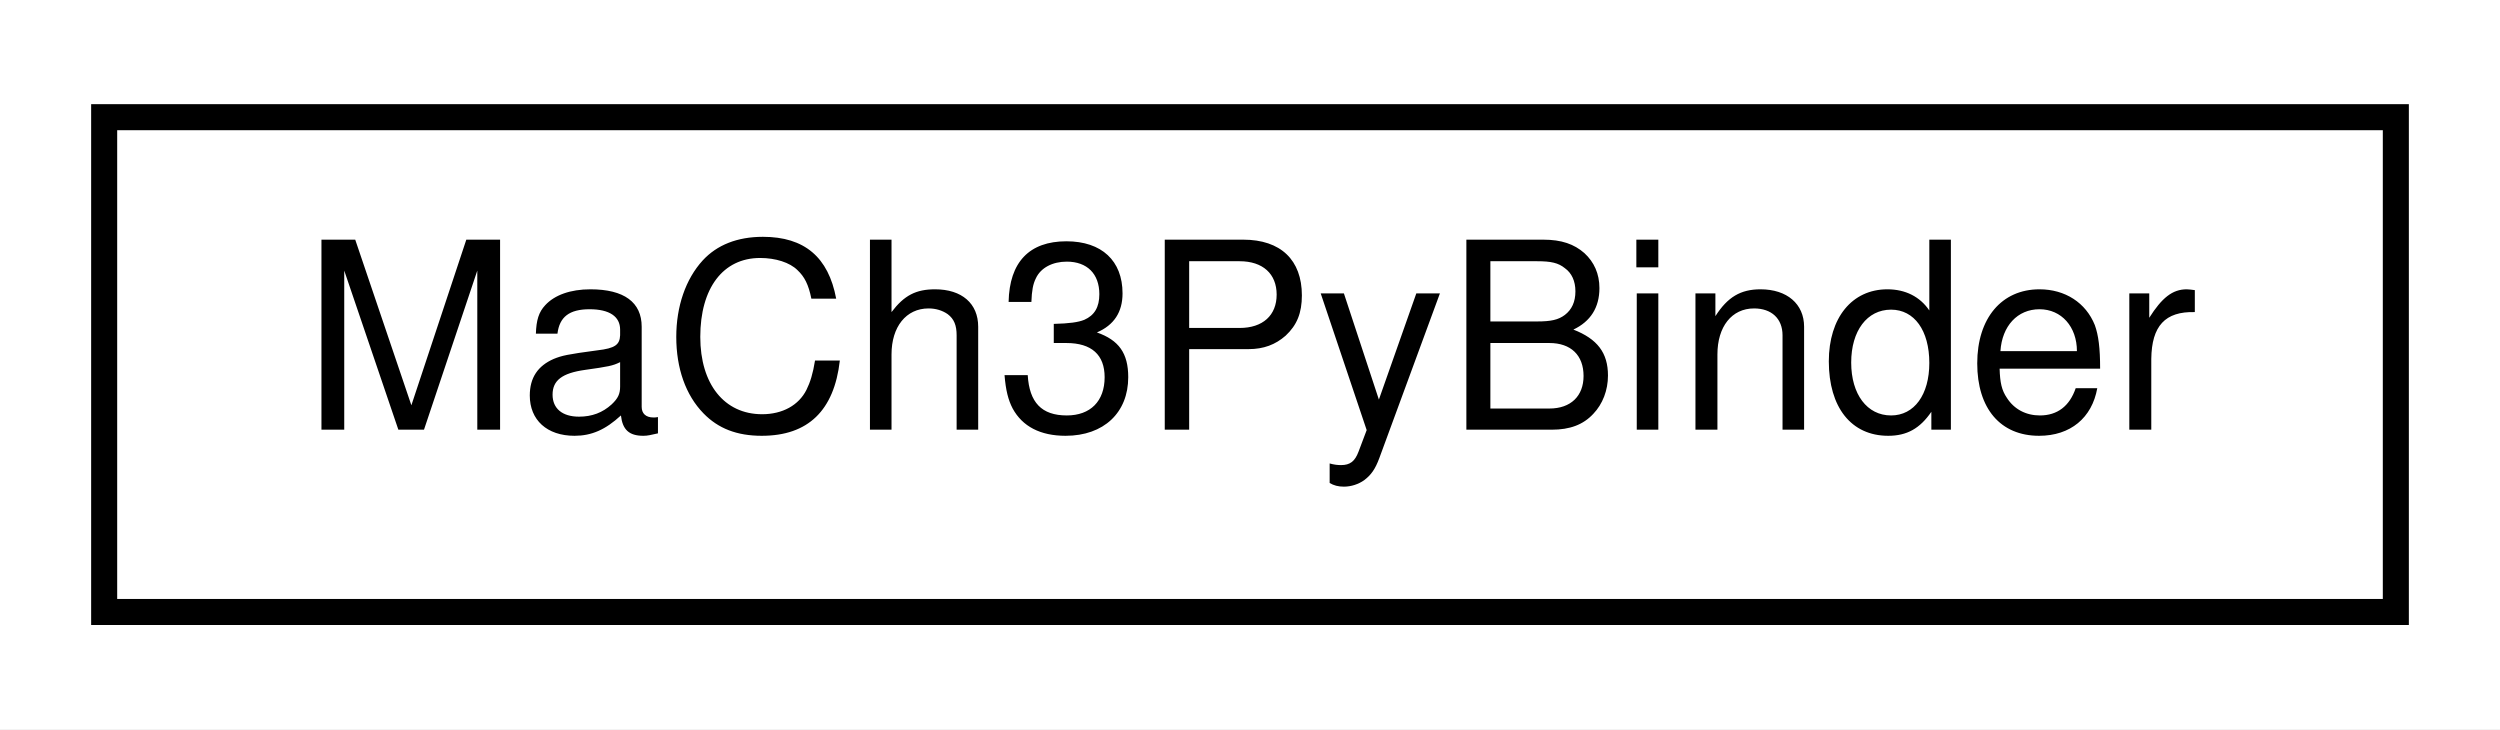
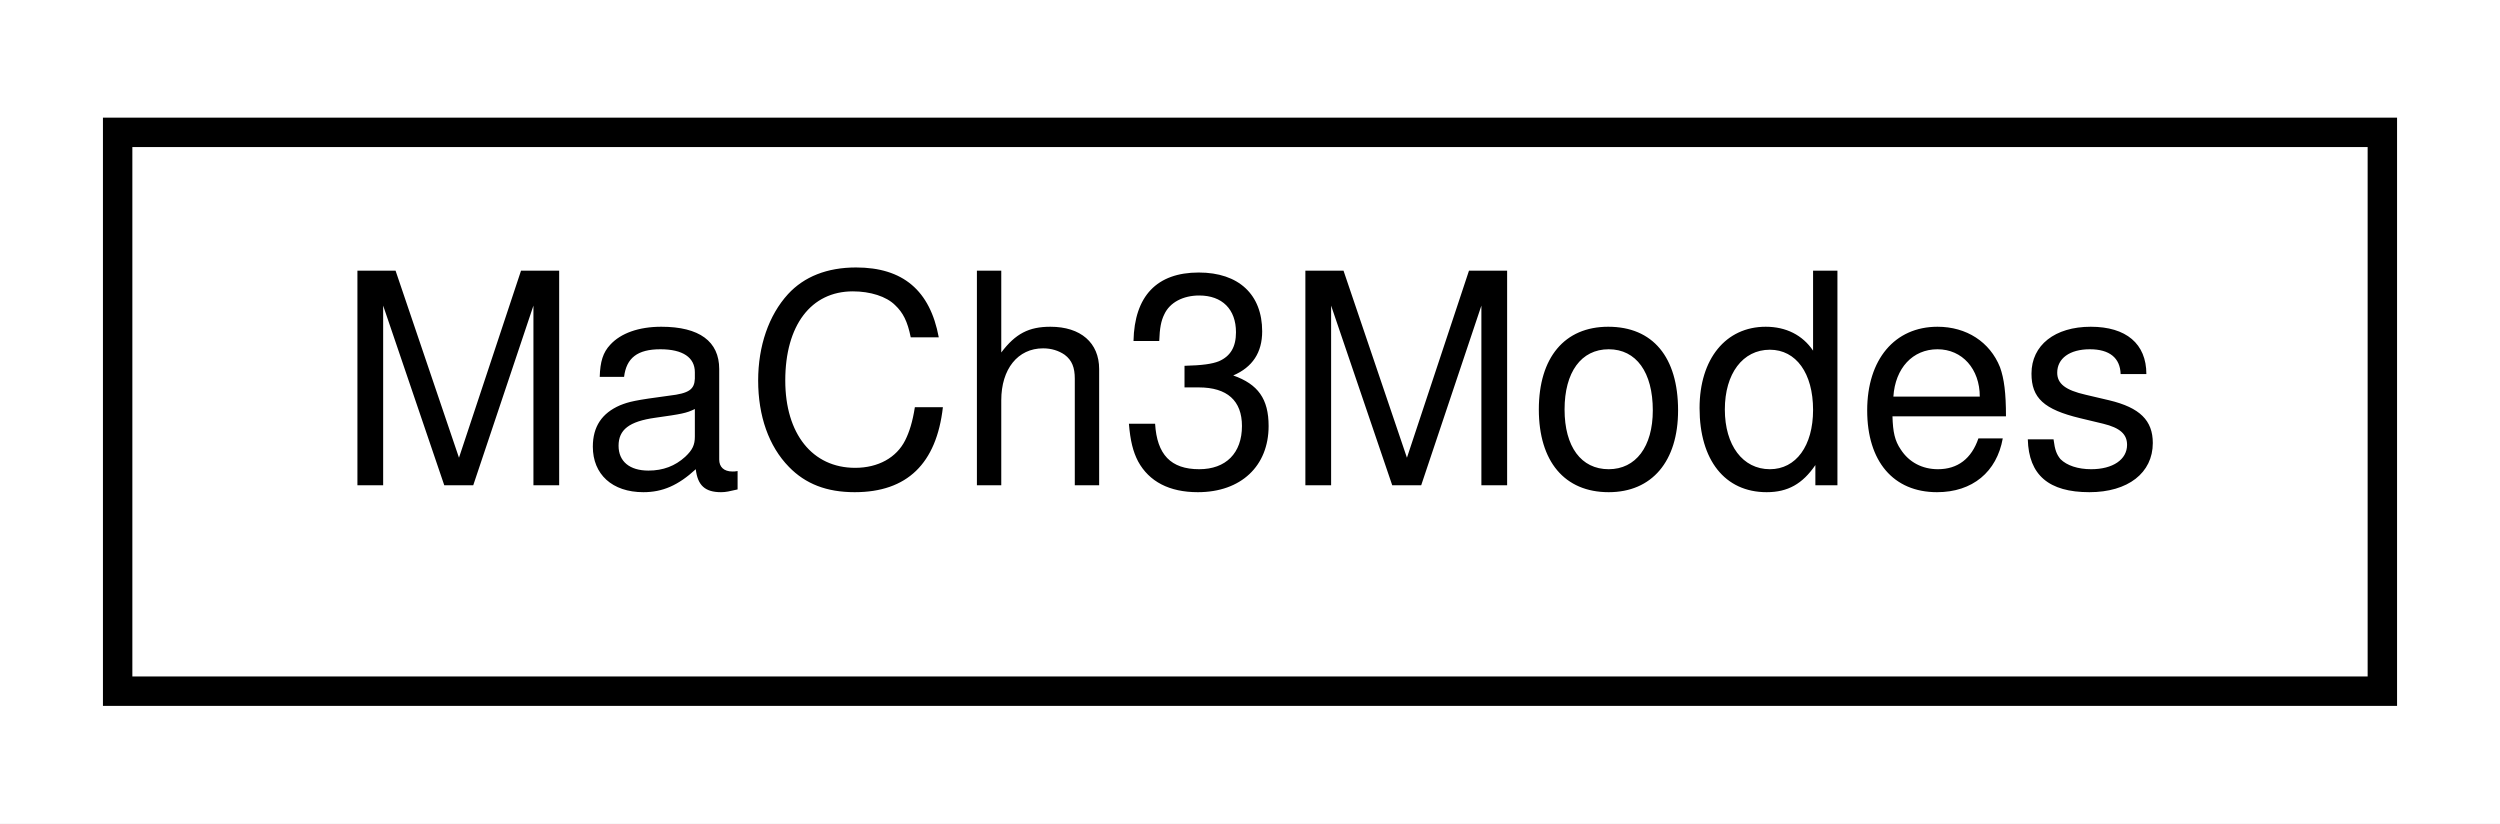
- <svg xmlns="http://www.w3.org/2000/svg" xmlns:xlink="http://www.w3.org/1999/xlink" width="96pt" height="28pt" viewBox="0.00 0.00 96.00 28.00">
+ <svg xmlns="http://www.w3.org/2000/svg" xmlns:xlink="http://www.w3.org/1999/xlink" width="85pt" height="28pt" viewBox="0.00 0.00 85.00 28.00">
  <g id="graph0" class="graph" transform="scale(1 1) rotate(0) translate(4 24)">
-     <polygon fill="white" stroke="transparent" points="-4,4 -4,-24 92,-24 92,4 -4,4" />
+     <polygon fill="white" stroke="transparent" points="-4,4 -4,-24 81,-24 81,4 -4,4" />
    <g id="node1" class="node">
      <g id="a_node1">
-         <a xlink:href="classMaCh3PyBinder.html" target="_top" xlink:title="Base binder class which is used to set up python bindings. Experiments should derive from this to all...">
-           <polygon fill="white" stroke="black" points="0,-0.5 0,-19.5 88,-19.5 88,-0.5 0,-0.5" />
-           <text text-anchor="middle" x="44" y="-7.5" font-family="Helvetica" font-size="10.00">MaCh3PyBinder</text>
+         <a xlink:href="classMaCh3Modes.html" target="_top" xlink:title="KS: Class describing MaCh3 modes used in the analysis, it is being initialised from config.">
+           <polygon fill="white" stroke="black" points="0,-0.5 0,-19.5 77,-19.5 77,-0.5 0,-0.5" />
+           <text text-anchor="middle" x="38.5" y="-7.5" font-family="Helvetica" font-size="10.00">MaCh3Modes</text>
        </a>
      </g>
    </g>
  </g>
</svg>
